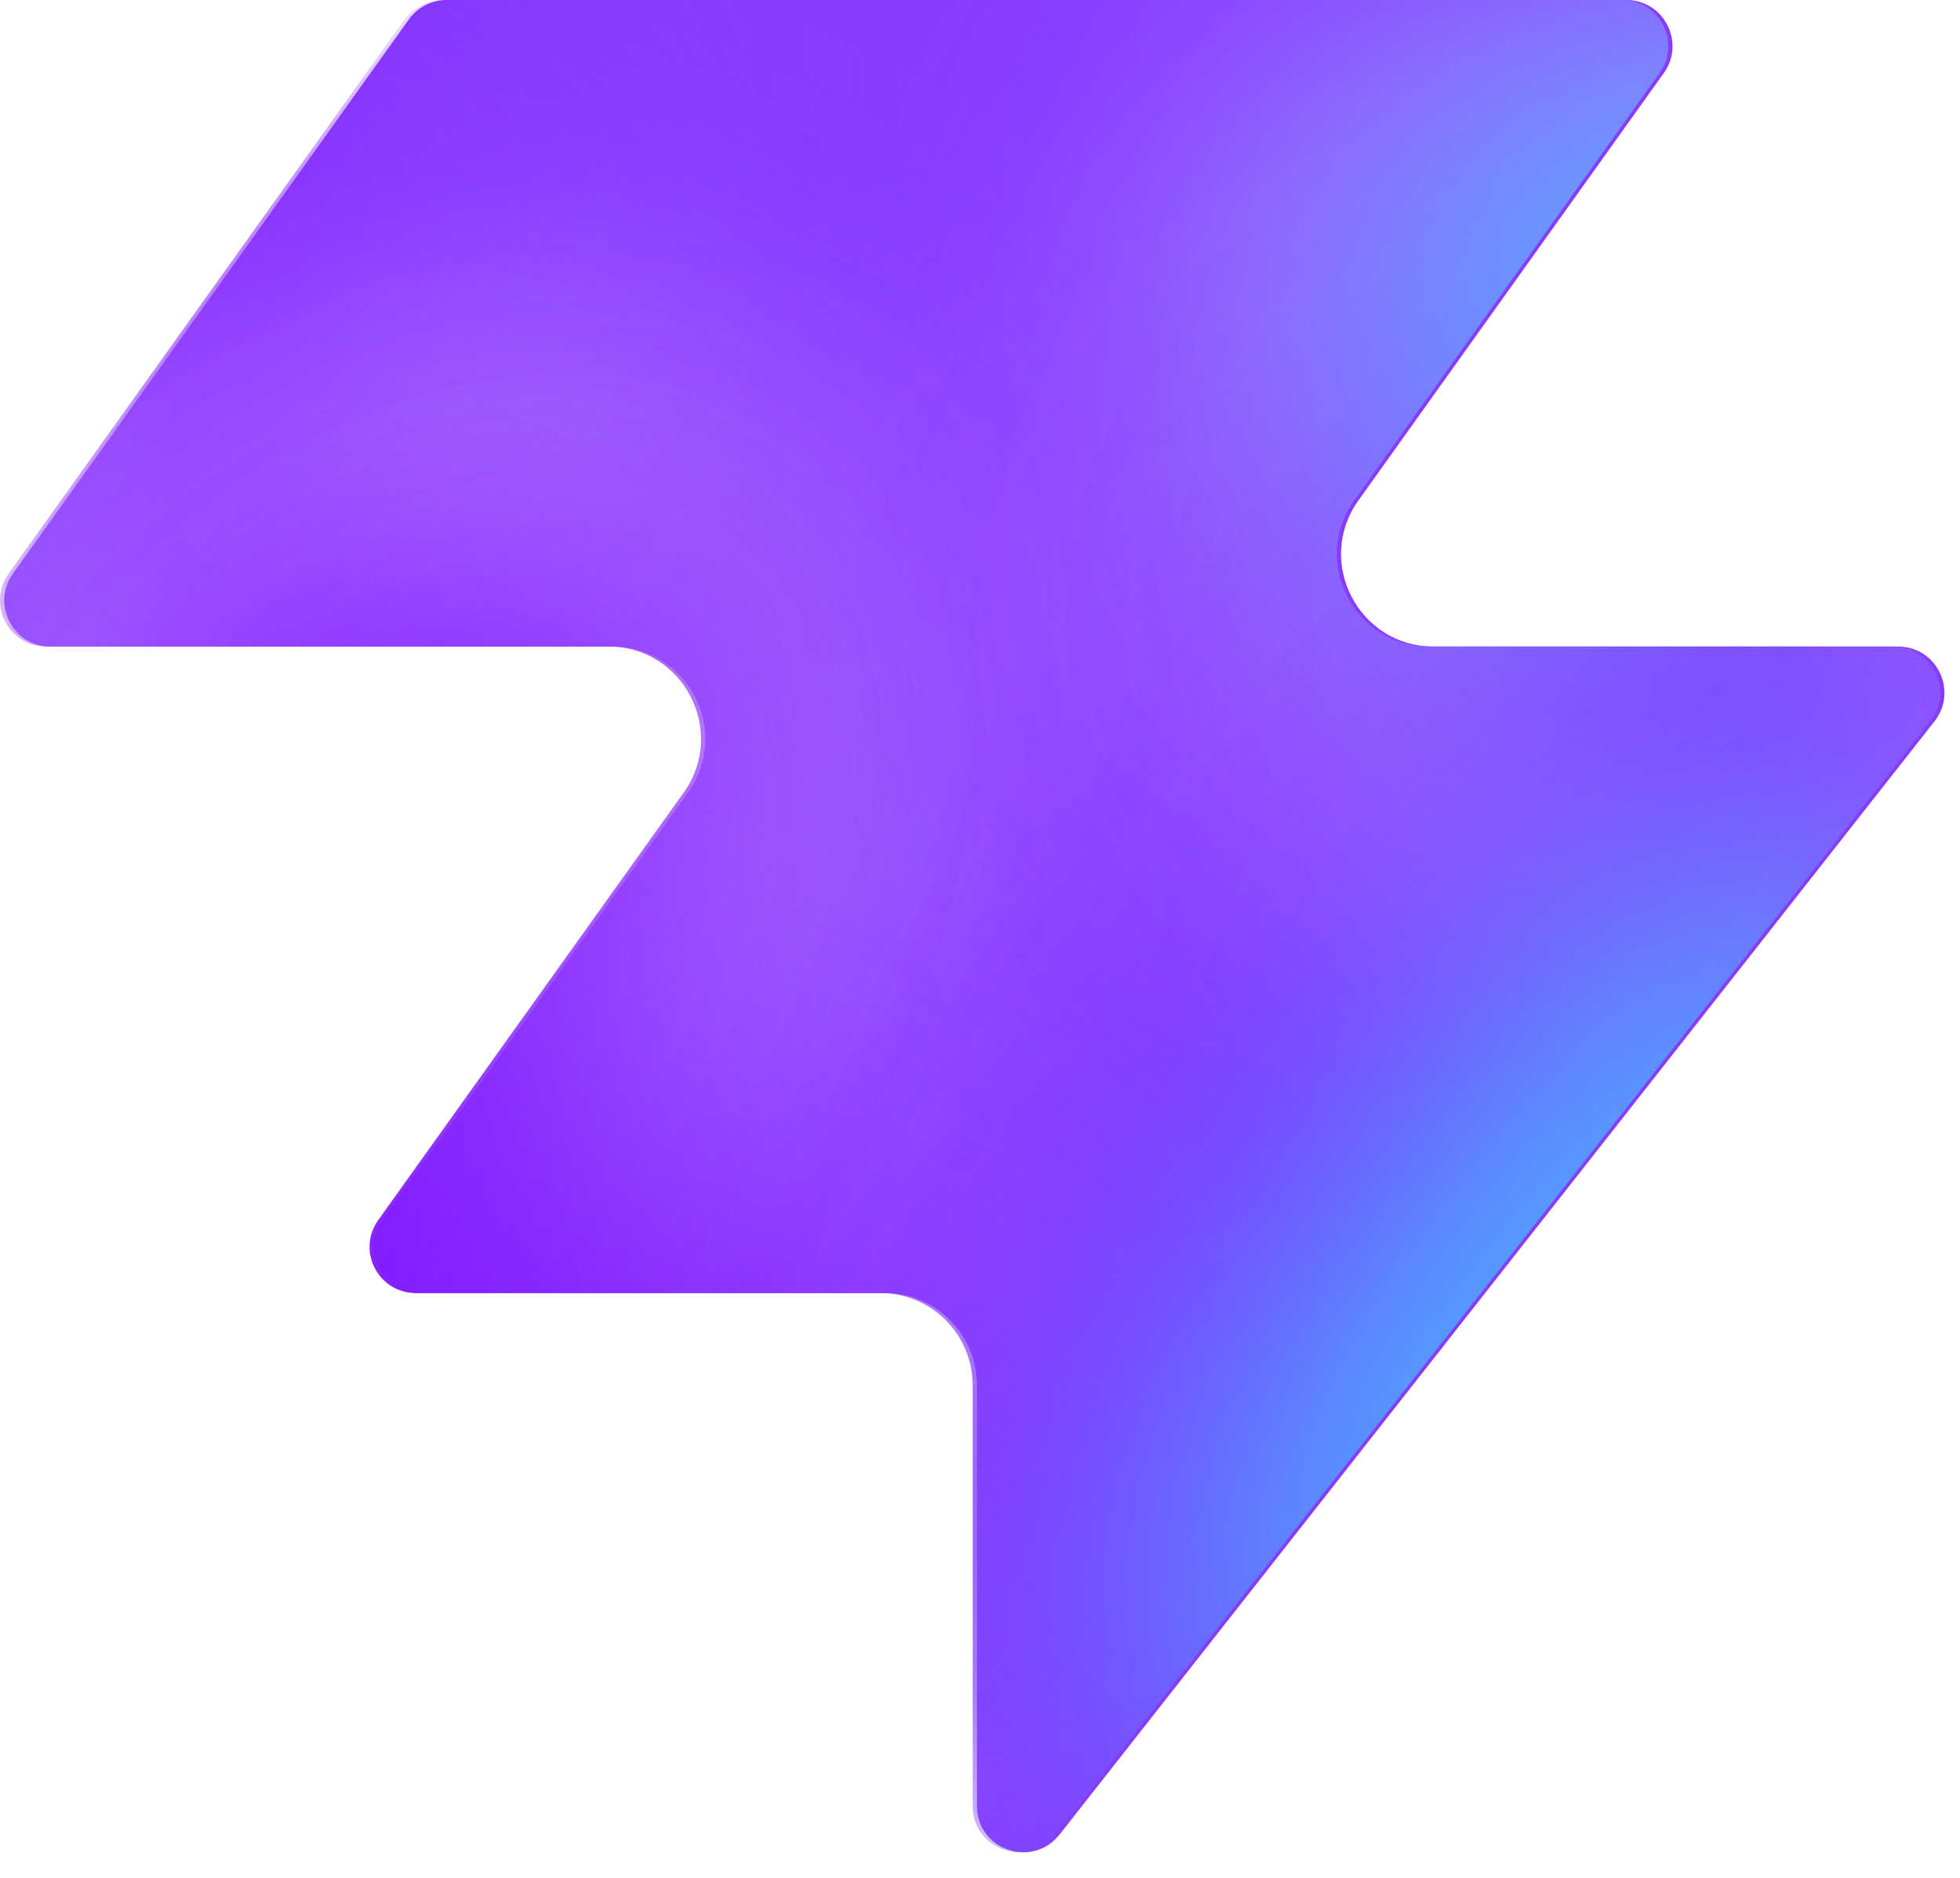
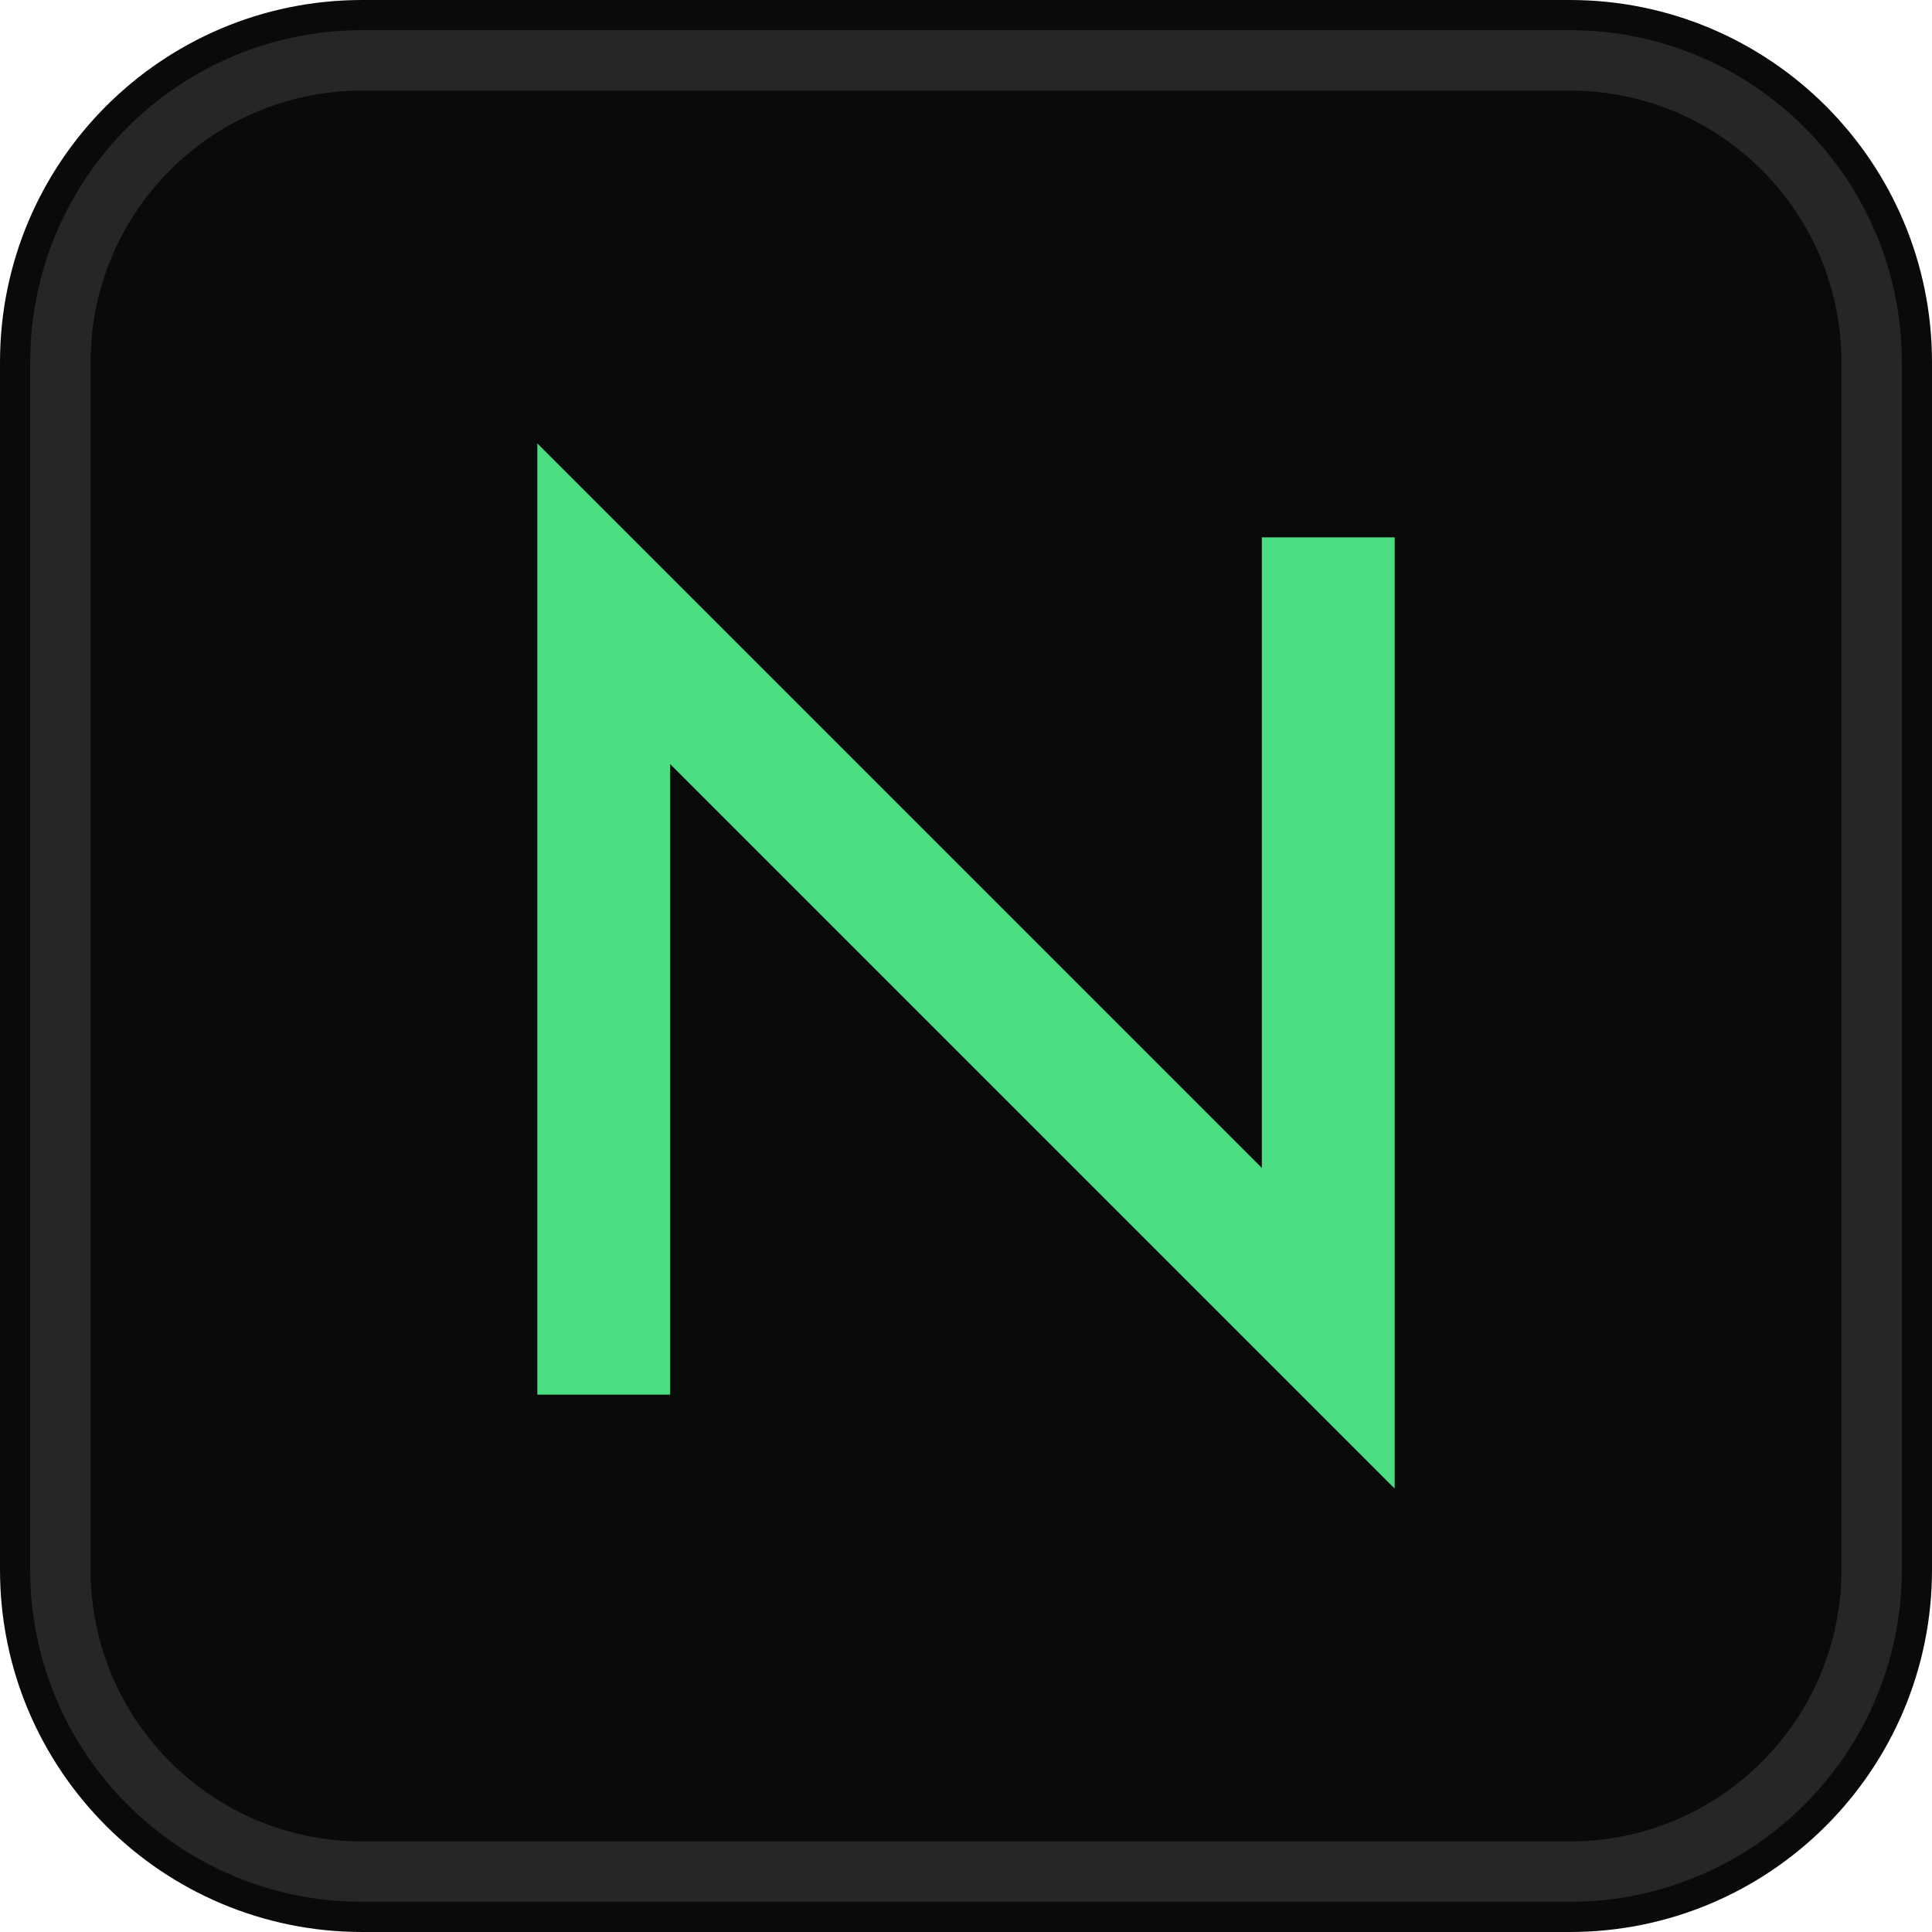
- <svg xmlns="http://www.w3.org/2000/svg" width="48" height="46" fill="none" viewBox="0 0 48 46">
-   <path fill="#863bff" d="M25.946 44.938c-.664.845-2.021.375-2.021-.698V33.937a2.26 2.26 0 0 0-2.262-2.262H10.287c-.92 0-1.456-1.04-.92-1.788l7.48-10.471c1.07-1.497 0-3.578-1.842-3.578H1.237c-.92 0-1.456-1.04-.92-1.788L10.013.474c.214-.297.556-.474.92-.474h28.894c.92 0 1.456 1.04.92 1.788l-7.48 10.471c-1.07 1.498 0 3.579 1.842 3.579h11.377c.943 0 1.473 1.088.89 1.83L25.947 44.94z" style="fill:#863bff;fill:color(display-p3 .525 .23 1);fill-opacity:1" />
-   <mask id="a" width="48" height="46" x="0" y="0" maskUnits="userSpaceOnUse" style="mask-type:alpha">
-     <path fill="#000" d="M25.842 44.938c-.664.844-2.021.375-2.021-.698V33.937a2.26 2.26 0 0 0-2.262-2.262H10.183c-.92 0-1.456-1.04-.92-1.788l7.48-10.471c1.07-1.498 0-3.579-1.842-3.579H1.133c-.92 0-1.456-1.04-.92-1.787L9.91.473c.214-.297.556-.474.92-.474h28.894c.92 0 1.456 1.04.92 1.788l-7.48 10.471c-1.07 1.498 0 3.578 1.842 3.578h11.377c.943 0 1.473 1.088.89 1.832L25.843 44.94z" style="fill:#000;fill-opacity:1" />
-   </mask>
-   <g mask="url(#a)">
-     <g filter="url(#b)">
-       <ellipse cx="5.508" cy="14.704" fill="#ede6ff" rx="5.508" ry="14.704" style="fill:#ede6ff;fill:color(display-p3 .927 .903 1);fill-opacity:1" transform="matrix(.00324 1 1 -.00324 -4.47 31.516)" />
-     </g>
-     <g filter="url(#c)">
-       <ellipse cx="10.399" cy="29.851" fill="#ede6ff" rx="10.399" ry="29.851" style="fill:#ede6ff;fill:color(display-p3 .927 .903 1);fill-opacity:1" transform="matrix(.00324 1 1 -.00324 -39.328 7.883)" />
-     </g>
-     <g filter="url(#d)">
-       <ellipse cx="5.508" cy="30.487" fill="#7e14ff" rx="5.508" ry="30.487" style="fill:#7e14ff;fill:color(display-p3 .492 .077 1);fill-opacity:1" transform="rotate(89.814 -25.913 -14.639)scale(1 -1)" />
-     </g>
-     <g filter="url(#e)">
-       <ellipse cx="5.508" cy="30.599" fill="#7e14ff" rx="5.508" ry="30.599" style="fill:#7e14ff;fill:color(display-p3 .492 .077 1);fill-opacity:1" transform="rotate(89.814 -32.644 -3.334)scale(1 -1)" />
-     </g>
-     <g filter="url(#f)">
-       <ellipse cx="5.508" cy="30.599" fill="#7e14ff" rx="5.508" ry="30.599" style="fill:#7e14ff;fill:color(display-p3 .492 .077 1);fill-opacity:1" transform="matrix(.00324 1 1 -.00324 -34.34 30.47)" />
-     </g>
-     <g filter="url(#g)">
-       <ellipse cx="14.072" cy="22.078" fill="#ede6ff" rx="14.072" ry="22.078" style="fill:#ede6ff;fill:color(display-p3 .927 .903 1);fill-opacity:1" transform="rotate(93.35 24.506 48.493)scale(-1 1)" />
-     </g>
-     <g filter="url(#h)">
-       <ellipse cx="3.47" cy="21.501" fill="#7e14ff" rx="3.47" ry="21.501" style="fill:#7e14ff;fill:color(display-p3 .492 .077 1);fill-opacity:1" transform="rotate(89.009 28.708 47.59)scale(-1 1)" />
-     </g>
-     <g filter="url(#i)">
-       <ellipse cx="3.47" cy="21.501" fill="#7e14ff" rx="3.47" ry="21.501" style="fill:#7e14ff;fill:color(display-p3 .492 .077 1);fill-opacity:1" transform="rotate(89.009 28.708 47.59)scale(-1 1)" />
-     </g>
-     <g filter="url(#j)">
-       <ellipse cx=".387" cy="8.972" fill="#7e14ff" rx="4.407" ry="29.108" style="fill:#7e14ff;fill:color(display-p3 .492 .077 1);fill-opacity:1" transform="rotate(39.51 .387 8.972)" />
-     </g>
-     <g filter="url(#k)">
-       <ellipse cx="47.523" cy="-6.092" fill="#7e14ff" rx="4.407" ry="29.108" style="fill:#7e14ff;fill:color(display-p3 .492 .077 1);fill-opacity:1" transform="rotate(37.892 47.523 -6.092)" />
-     </g>
-     <g filter="url(#l)">
-       <ellipse cx="41.412" cy="6.333" fill="#47bfff" rx="5.971" ry="9.665" style="fill:#47bfff;fill:color(display-p3 .28 .748 1);fill-opacity:1" transform="rotate(37.892 41.412 6.333)" />
-     </g>
-     <g filter="url(#m)">
-       <ellipse cx="-1.879" cy="38.332" fill="#7e14ff" rx="4.407" ry="29.108" style="fill:#7e14ff;fill:color(display-p3 .492 .077 1);fill-opacity:1" transform="rotate(37.892 -1.88 38.332)" />
-     </g>
-     <g filter="url(#n)">
-       <ellipse cx="-1.879" cy="38.332" fill="#7e14ff" rx="4.407" ry="29.108" style="fill:#7e14ff;fill:color(display-p3 .492 .077 1);fill-opacity:1" transform="rotate(37.892 -1.88 38.332)" />
-     </g>
-     <g filter="url(#o)">
-       <ellipse cx="35.651" cy="29.907" fill="#7e14ff" rx="4.407" ry="29.108" style="fill:#7e14ff;fill:color(display-p3 .492 .077 1);fill-opacity:1" transform="rotate(37.892 35.651 29.907)" />
-     </g>
-     <g filter="url(#p)">
-       <ellipse cx="38.418" cy="32.4" fill="#47bfff" rx="5.971" ry="15.297" style="fill:#47bfff;fill:color(display-p3 .28 .748 1);fill-opacity:1" transform="rotate(37.892 38.418 32.4)" />
-     </g>
-   </g>
-   <defs>
-     <filter id="b" width="60.045" height="41.654" x="-19.77" y="16.149" color-interpolation-filters="sRGB" filterUnits="userSpaceOnUse">
-       <feFlood flood-opacity="0" result="BackgroundImageFix" />
-       <feBlend in="SourceGraphic" in2="BackgroundImageFix" result="shape" />
-       <feGaussianBlur result="effect1_foregroundBlur_2002_17158" stdDeviation="7.659" />
-     </filter>
-     <filter id="c" width="90.34" height="51.437" x="-54.613" y="-7.533" color-interpolation-filters="sRGB" filterUnits="userSpaceOnUse">
-       <feFlood flood-opacity="0" result="BackgroundImageFix" />
-       <feBlend in="SourceGraphic" in2="BackgroundImageFix" result="shape" />
-       <feGaussianBlur result="effect1_foregroundBlur_2002_17158" stdDeviation="7.659" />
-     </filter>
-     <filter id="d" width="79.355" height="29.4" x="-49.64" y="2.03" color-interpolation-filters="sRGB" filterUnits="userSpaceOnUse">
-       <feFlood flood-opacity="0" result="BackgroundImageFix" />
-       <feBlend in="SourceGraphic" in2="BackgroundImageFix" result="shape" />
-       <feGaussianBlur result="effect1_foregroundBlur_2002_17158" stdDeviation="4.596" />
-     </filter>
-     <filter id="e" width="79.579" height="29.4" x="-45.045" y="20.029" color-interpolation-filters="sRGB" filterUnits="userSpaceOnUse">
-       <feFlood flood-opacity="0" result="BackgroundImageFix" />
-       <feBlend in="SourceGraphic" in2="BackgroundImageFix" result="shape" />
-       <feGaussianBlur result="effect1_foregroundBlur_2002_17158" stdDeviation="4.596" />
-     </filter>
-     <filter id="f" width="79.579" height="29.4" x="-43.513" y="21.178" color-interpolation-filters="sRGB" filterUnits="userSpaceOnUse">
-       <feFlood flood-opacity="0" result="BackgroundImageFix" />
-       <feBlend in="SourceGraphic" in2="BackgroundImageFix" result="shape" />
-       <feGaussianBlur result="effect1_foregroundBlur_2002_17158" stdDeviation="4.596" />
-     </filter>
-     <filter id="g" width="74.749" height="58.852" x="15.756" y="-17.901" color-interpolation-filters="sRGB" filterUnits="userSpaceOnUse">
-       <feFlood flood-opacity="0" result="BackgroundImageFix" />
-       <feBlend in="SourceGraphic" in2="BackgroundImageFix" result="shape" />
-       <feGaussianBlur result="effect1_foregroundBlur_2002_17158" stdDeviation="7.659" />
-     </filter>
-     <filter id="h" width="61.377" height="25.362" x="23.548" y="2.284" color-interpolation-filters="sRGB" filterUnits="userSpaceOnUse">
-       <feFlood flood-opacity="0" result="BackgroundImageFix" />
-       <feBlend in="SourceGraphic" in2="BackgroundImageFix" result="shape" />
-       <feGaussianBlur result="effect1_foregroundBlur_2002_17158" stdDeviation="4.596" />
-     </filter>
-     <filter id="i" width="61.377" height="25.362" x="23.548" y="2.284" color-interpolation-filters="sRGB" filterUnits="userSpaceOnUse">
-       <feFlood flood-opacity="0" result="BackgroundImageFix" />
-       <feBlend in="SourceGraphic" in2="BackgroundImageFix" result="shape" />
-       <feGaussianBlur result="effect1_foregroundBlur_2002_17158" stdDeviation="4.596" />
-     </filter>
-     <filter id="j" width="56.045" height="63.649" x="-27.636" y="-22.853" color-interpolation-filters="sRGB" filterUnits="userSpaceOnUse">
-       <feFlood flood-opacity="0" result="BackgroundImageFix" />
-       <feBlend in="SourceGraphic" in2="BackgroundImageFix" result="shape" />
-       <feGaussianBlur result="effect1_foregroundBlur_2002_17158" stdDeviation="4.596" />
-     </filter>
-     <filter id="k" width="54.814" height="64.646" x="20.116" y="-38.415" color-interpolation-filters="sRGB" filterUnits="userSpaceOnUse">
-       <feFlood flood-opacity="0" result="BackgroundImageFix" />
-       <feBlend in="SourceGraphic" in2="BackgroundImageFix" result="shape" />
-       <feGaussianBlur result="effect1_foregroundBlur_2002_17158" stdDeviation="4.596" />
-     </filter>
-     <filter id="l" width="33.541" height="35.313" x="24.641" y="-11.323" color-interpolation-filters="sRGB" filterUnits="userSpaceOnUse">
-       <feFlood flood-opacity="0" result="BackgroundImageFix" />
-       <feBlend in="SourceGraphic" in2="BackgroundImageFix" result="shape" />
-       <feGaussianBlur result="effect1_foregroundBlur_2002_17158" stdDeviation="4.596" />
-     </filter>
-     <filter id="m" width="54.814" height="64.646" x="-29.286" y="6.009" color-interpolation-filters="sRGB" filterUnits="userSpaceOnUse">
-       <feFlood flood-opacity="0" result="BackgroundImageFix" />
-       <feBlend in="SourceGraphic" in2="BackgroundImageFix" result="shape" />
-       <feGaussianBlur result="effect1_foregroundBlur_2002_17158" stdDeviation="4.596" />
-     </filter>
-     <filter id="n" width="54.814" height="64.646" x="-29.286" y="6.009" color-interpolation-filters="sRGB" filterUnits="userSpaceOnUse">
-       <feFlood flood-opacity="0" result="BackgroundImageFix" />
-       <feBlend in="SourceGraphic" in2="BackgroundImageFix" result="shape" />
-       <feGaussianBlur result="effect1_foregroundBlur_2002_17158" stdDeviation="4.596" />
-     </filter>
-     <filter id="o" width="54.814" height="64.646" x="8.244" y="-2.416" color-interpolation-filters="sRGB" filterUnits="userSpaceOnUse">
-       <feFlood flood-opacity="0" result="BackgroundImageFix" />
-       <feBlend in="SourceGraphic" in2="BackgroundImageFix" result="shape" />
-       <feGaussianBlur result="effect1_foregroundBlur_2002_17158" stdDeviation="4.596" />
-     </filter>
-     <filter id="p" width="39.409" height="43.623" x="18.713" y="10.588" color-interpolation-filters="sRGB" filterUnits="userSpaceOnUse">
-       <feFlood flood-opacity="0" result="BackgroundImageFix" />
-       <feBlend in="SourceGraphic" in2="BackgroundImageFix" result="shape" />
-       <feGaussianBlur result="effect1_foregroundBlur_2002_17158" stdDeviation="4.596" />
-     </filter>
-   </defs>
+ <svg xmlns="http://www.w3.org/2000/svg" viewBox="0 0 32 32" width="32" height="32">
+   <rect width="32" height="32" rx="6" fill="#0a0a0a" />
+   <rect x="1" y="1" width="30" height="30" rx="5" fill="none" stroke="#262626" />
+   <path d="M10 22V10l12 12V10" fill="none" stroke="#4ade80" stroke-width="2.2" stroke-linecap="square" stroke-linejoin="miter" />
</svg>
